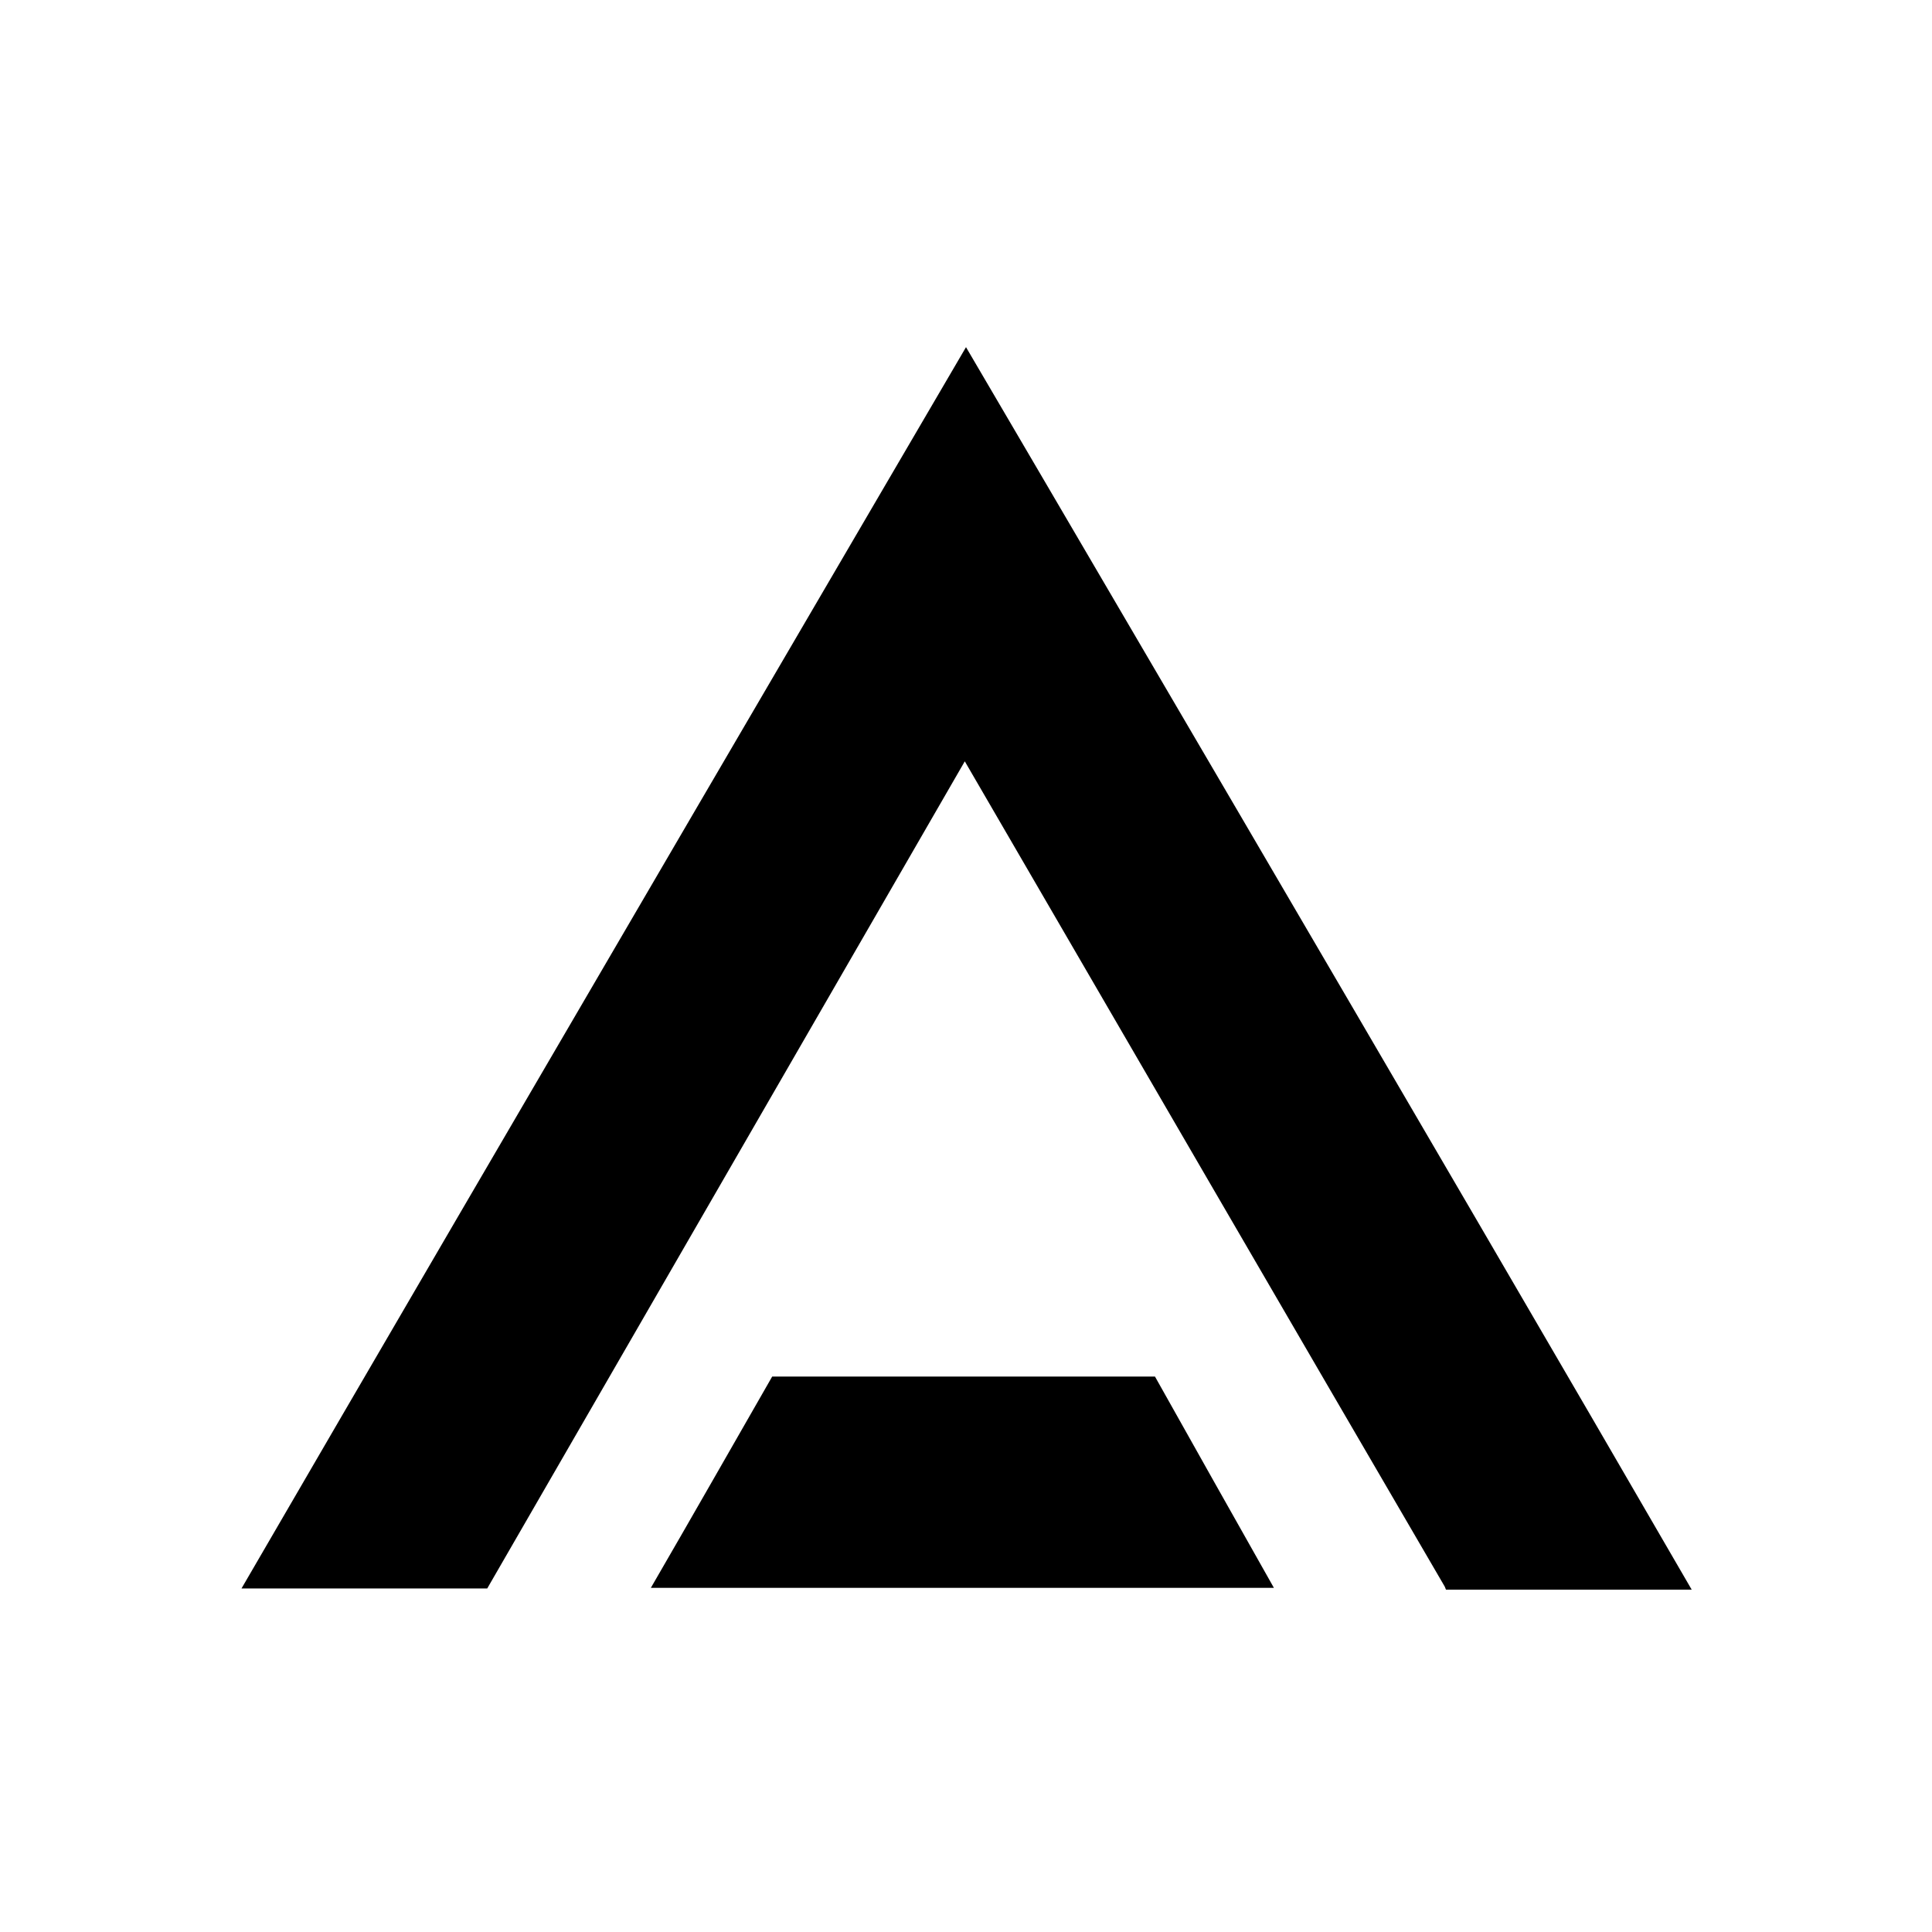
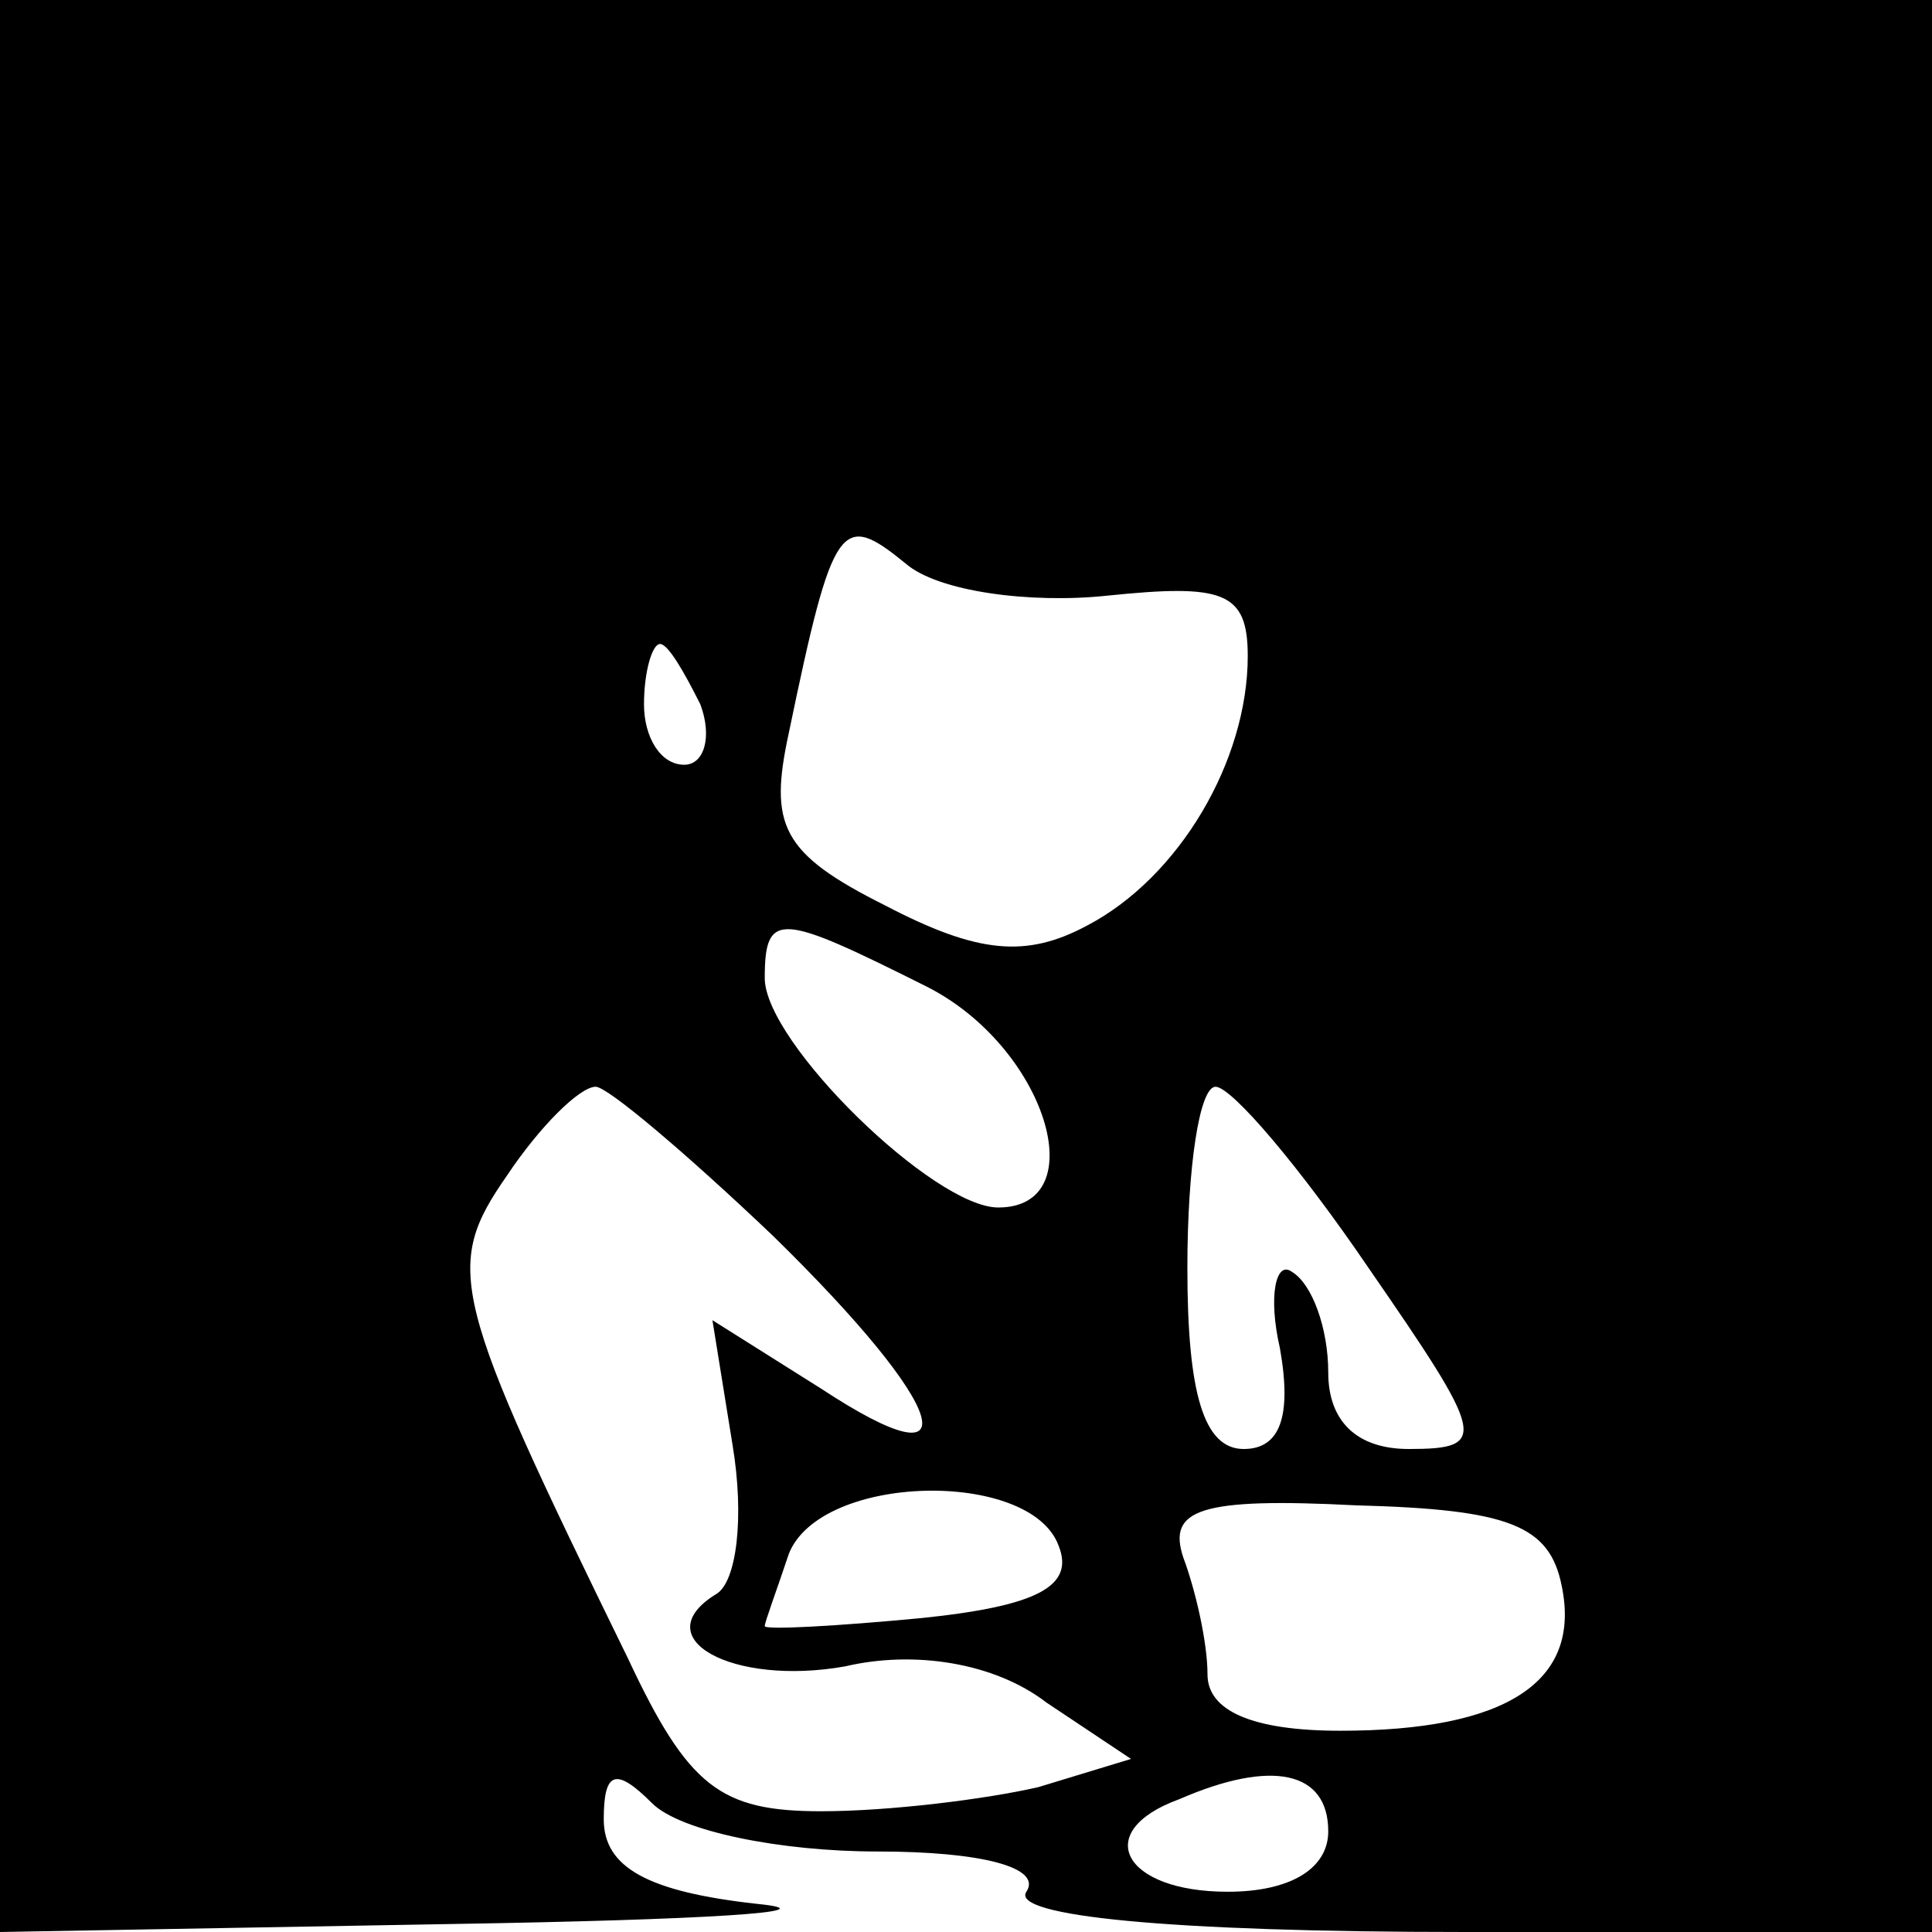
- <svg xmlns="http://www.w3.org/2000/svg" viewBox="0 0 32 32">
-   <path d="M23.93,26.28c-2.63-4.51-5.26-9.04-7.95-13.67c-2.66,4.61-5.29,9.16-7.91,13.7h-4.07 c4-6.89,12-20.56,12-20.56h0s8.02,13.67,12.02,20.58h-4.07Z" fill="currentColor" />
-   <path d="M21.1,26.3H10.78c0.69-1.19,1.35-2.35,2.01-3.5h6.34c0.64,1.14,1.28,2.28,1.97,3.5Z" fill="currentColor" />
+ <svg xmlns="http://www.w3.org/2000/svg" version="1.0" width="48pt" height="48pt" viewBox="0 0 48 48" preserveAspectRatio="xMidYMid meet">
+   <g transform="translate(0,48) scale(0.1,-0.1)" fill="#000000" stroke="none">
+     <path d="M0 240 l0 -240 113 2 c61 1 95 3 75 5 -27 3 -38 9 -38 21 0 12 3 13 12 4 7 -7 32 -12 56 -12 26 0 41 -4 37 -10 -4 -6 35 -10 109 -10 l116 0 0 240 0 240 -240 0 -240 0 0 -240z m275 92 c29 3 35 1 35 -15 0 -26 -17 -55 -40 -67 -15 -8 -27 -7 -50 5 -26 13 -29 20 -24 43 11 53 13 55 29 42 8 -7 31 -10 50 -8z m-101 -27 c3 -8 1 -15 -4 -15 -6 0 -10 7 -10 15 0 8 2 15 4 15 2 0 6 -7 10 -15z m56 -70 c30 -15 42 -55 18 -55 -16 0 -58 41 -58 57 0 17 4 16 40 -2z m-38 -62 c44 -43 50 -63 12 -38 l-27 17 5 -31 c3 -18 1 -34 -4 -37 -18 -11 4 -23 32 -18 17 4 37 1 50 -9 l21 -14 -23 -7 c-13 -3 -37 -6 -54 -6 -25 0 -33 6 -48 38 -44 90 -46 97 -30 120 8 12 18 22 22 22 3 0 23 -17 44 -37z m148 -8 c29 -42 30 -45 10 -45 -13 0 -20 7 -20 19 0 11 -4 22 -9 25 -4 3 -6 -6 -3 -19 3 -17 0 -25 -9 -25 -10 0 -14 14 -14 45 0 25 3 45 7 45 4 0 21 -20 38 -45z m-77 -69 c4 -10 -5 -15 -34 -18 -21 -2 -39 -3 -39 -2 0 1 3 9 6 18 8 20 60 21 67 2z m125 -10 c5 -24 -14 -36 -55 -36 -22 0 -33 5 -33 14 0 8 -3 21 -6 29 -4 12 4 15 43 13 38 -1 48 -5 51 -20z m-58 -61 c0 -9 -9 -15 -25 -15 -26 0 -34 15 -12 23 23 10 37 7 37 -8z" />
+   </g>
</svg>
